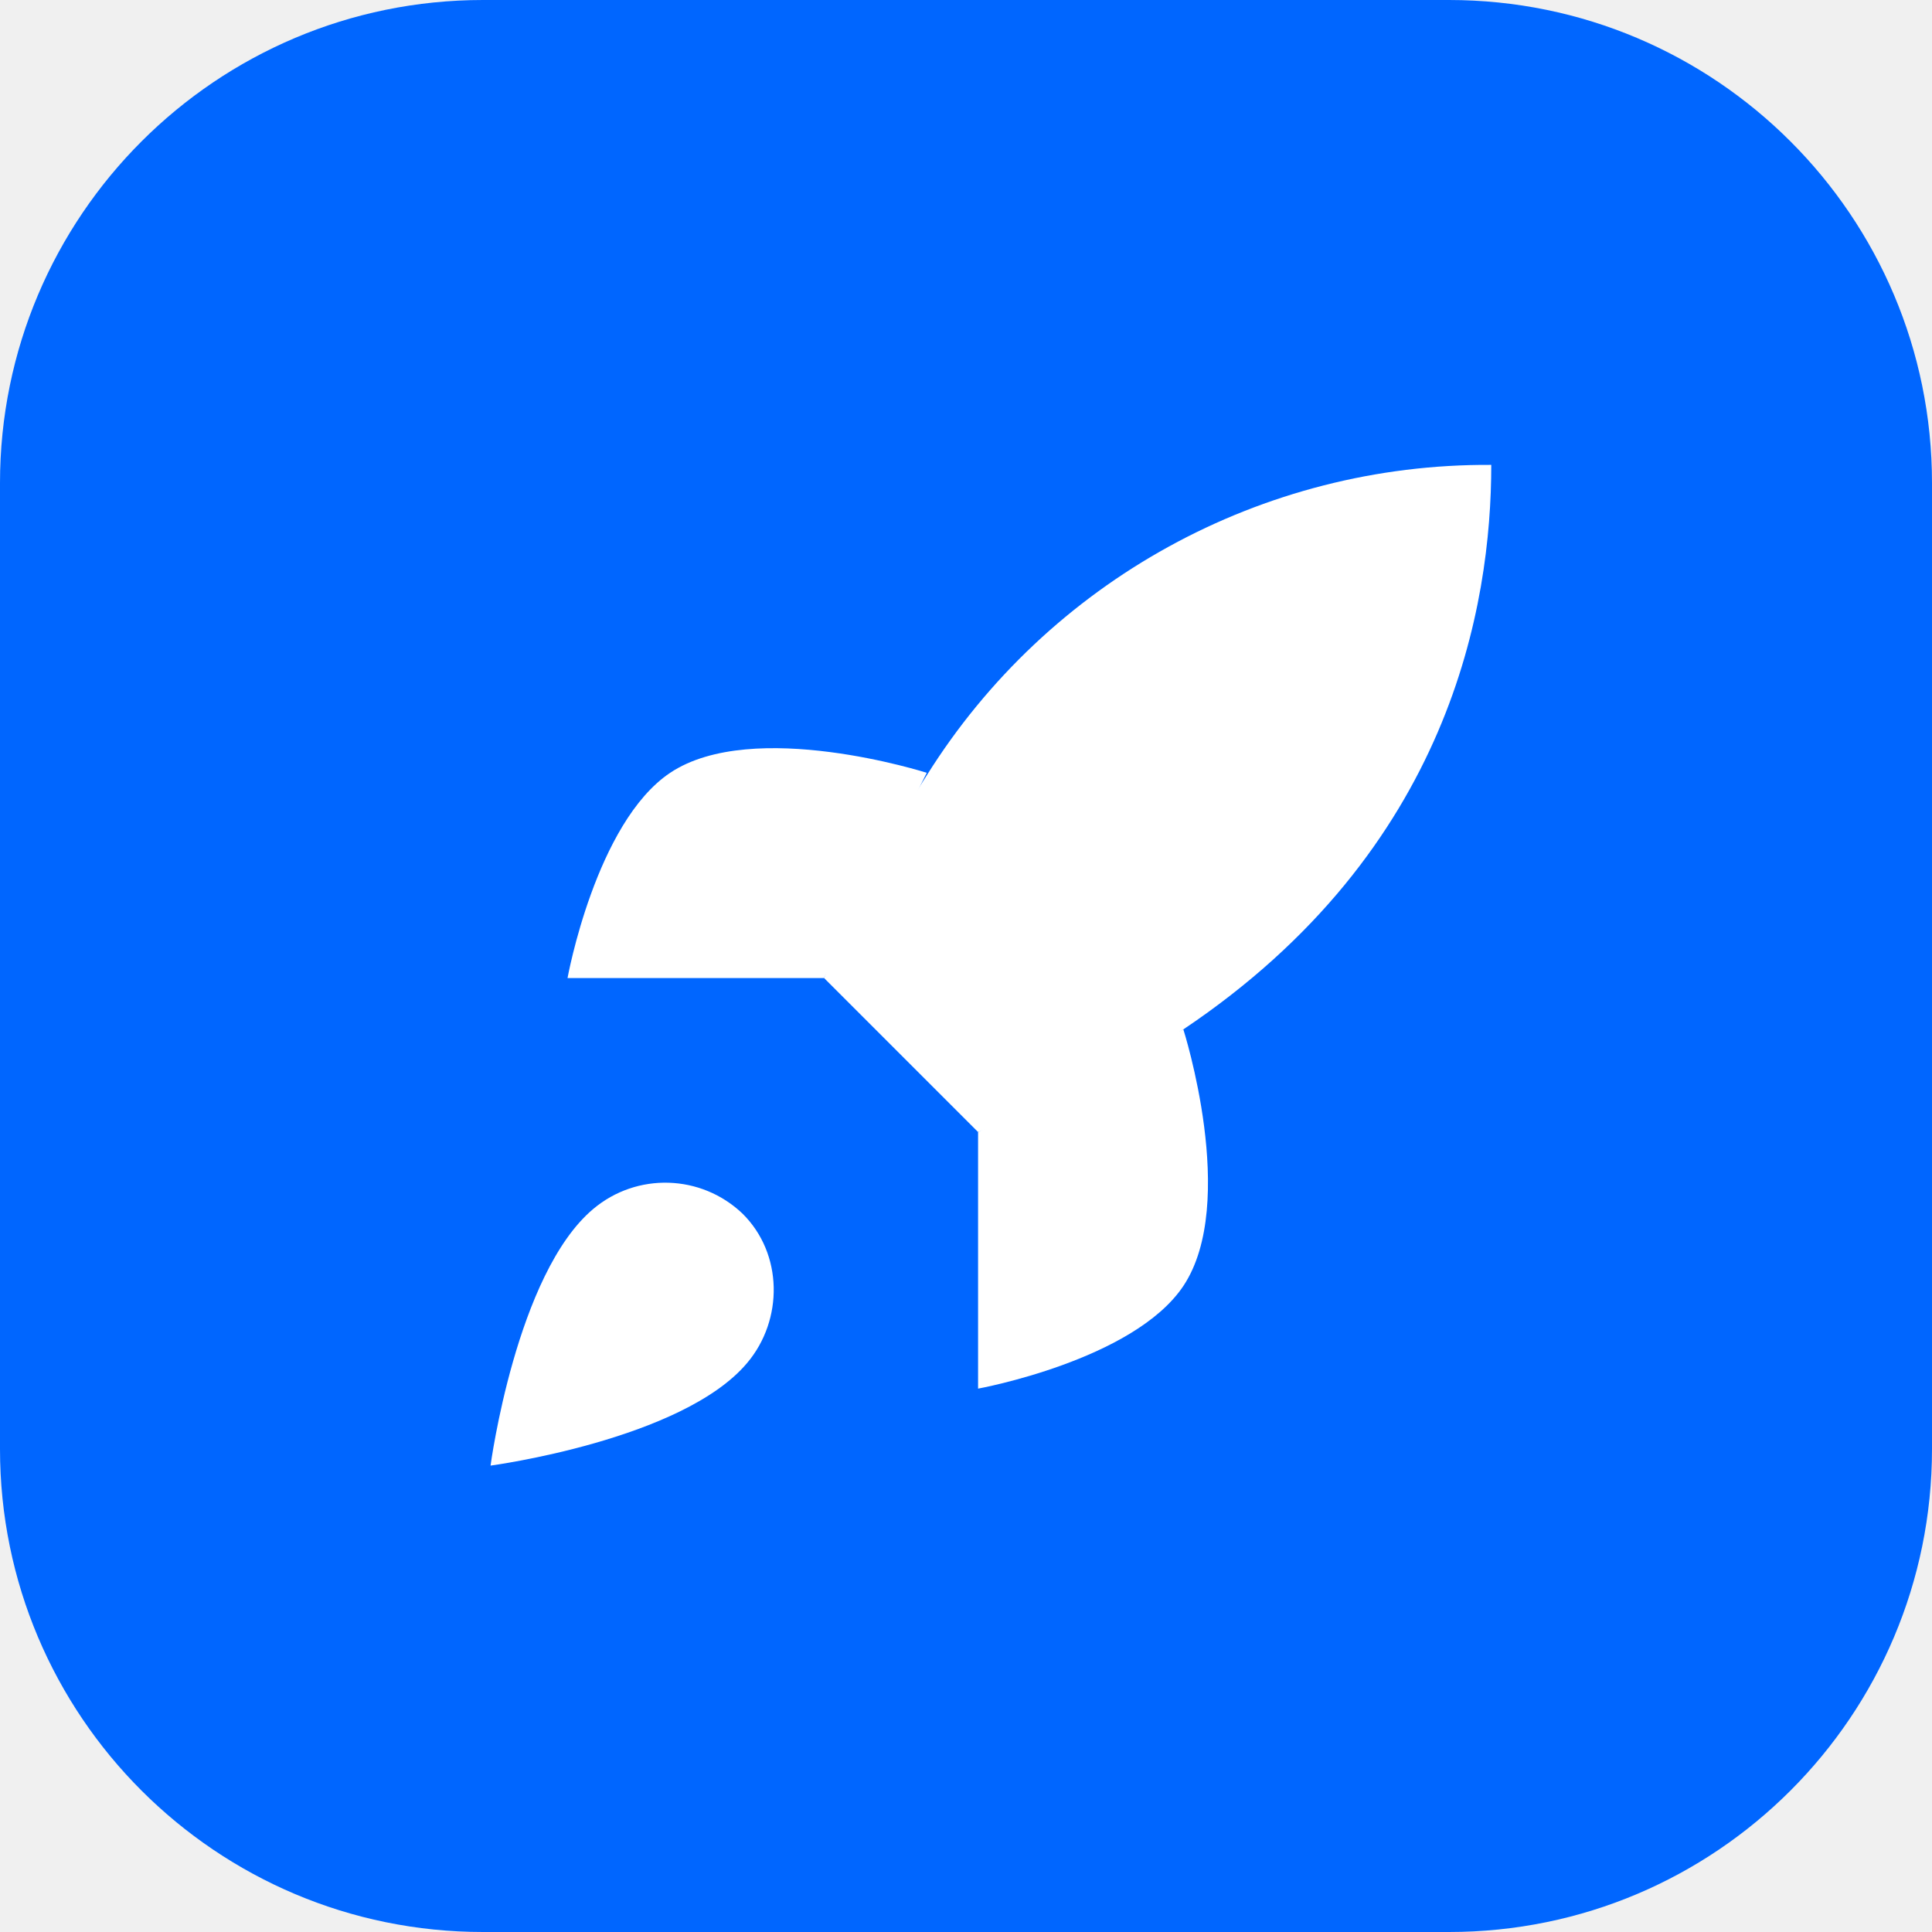
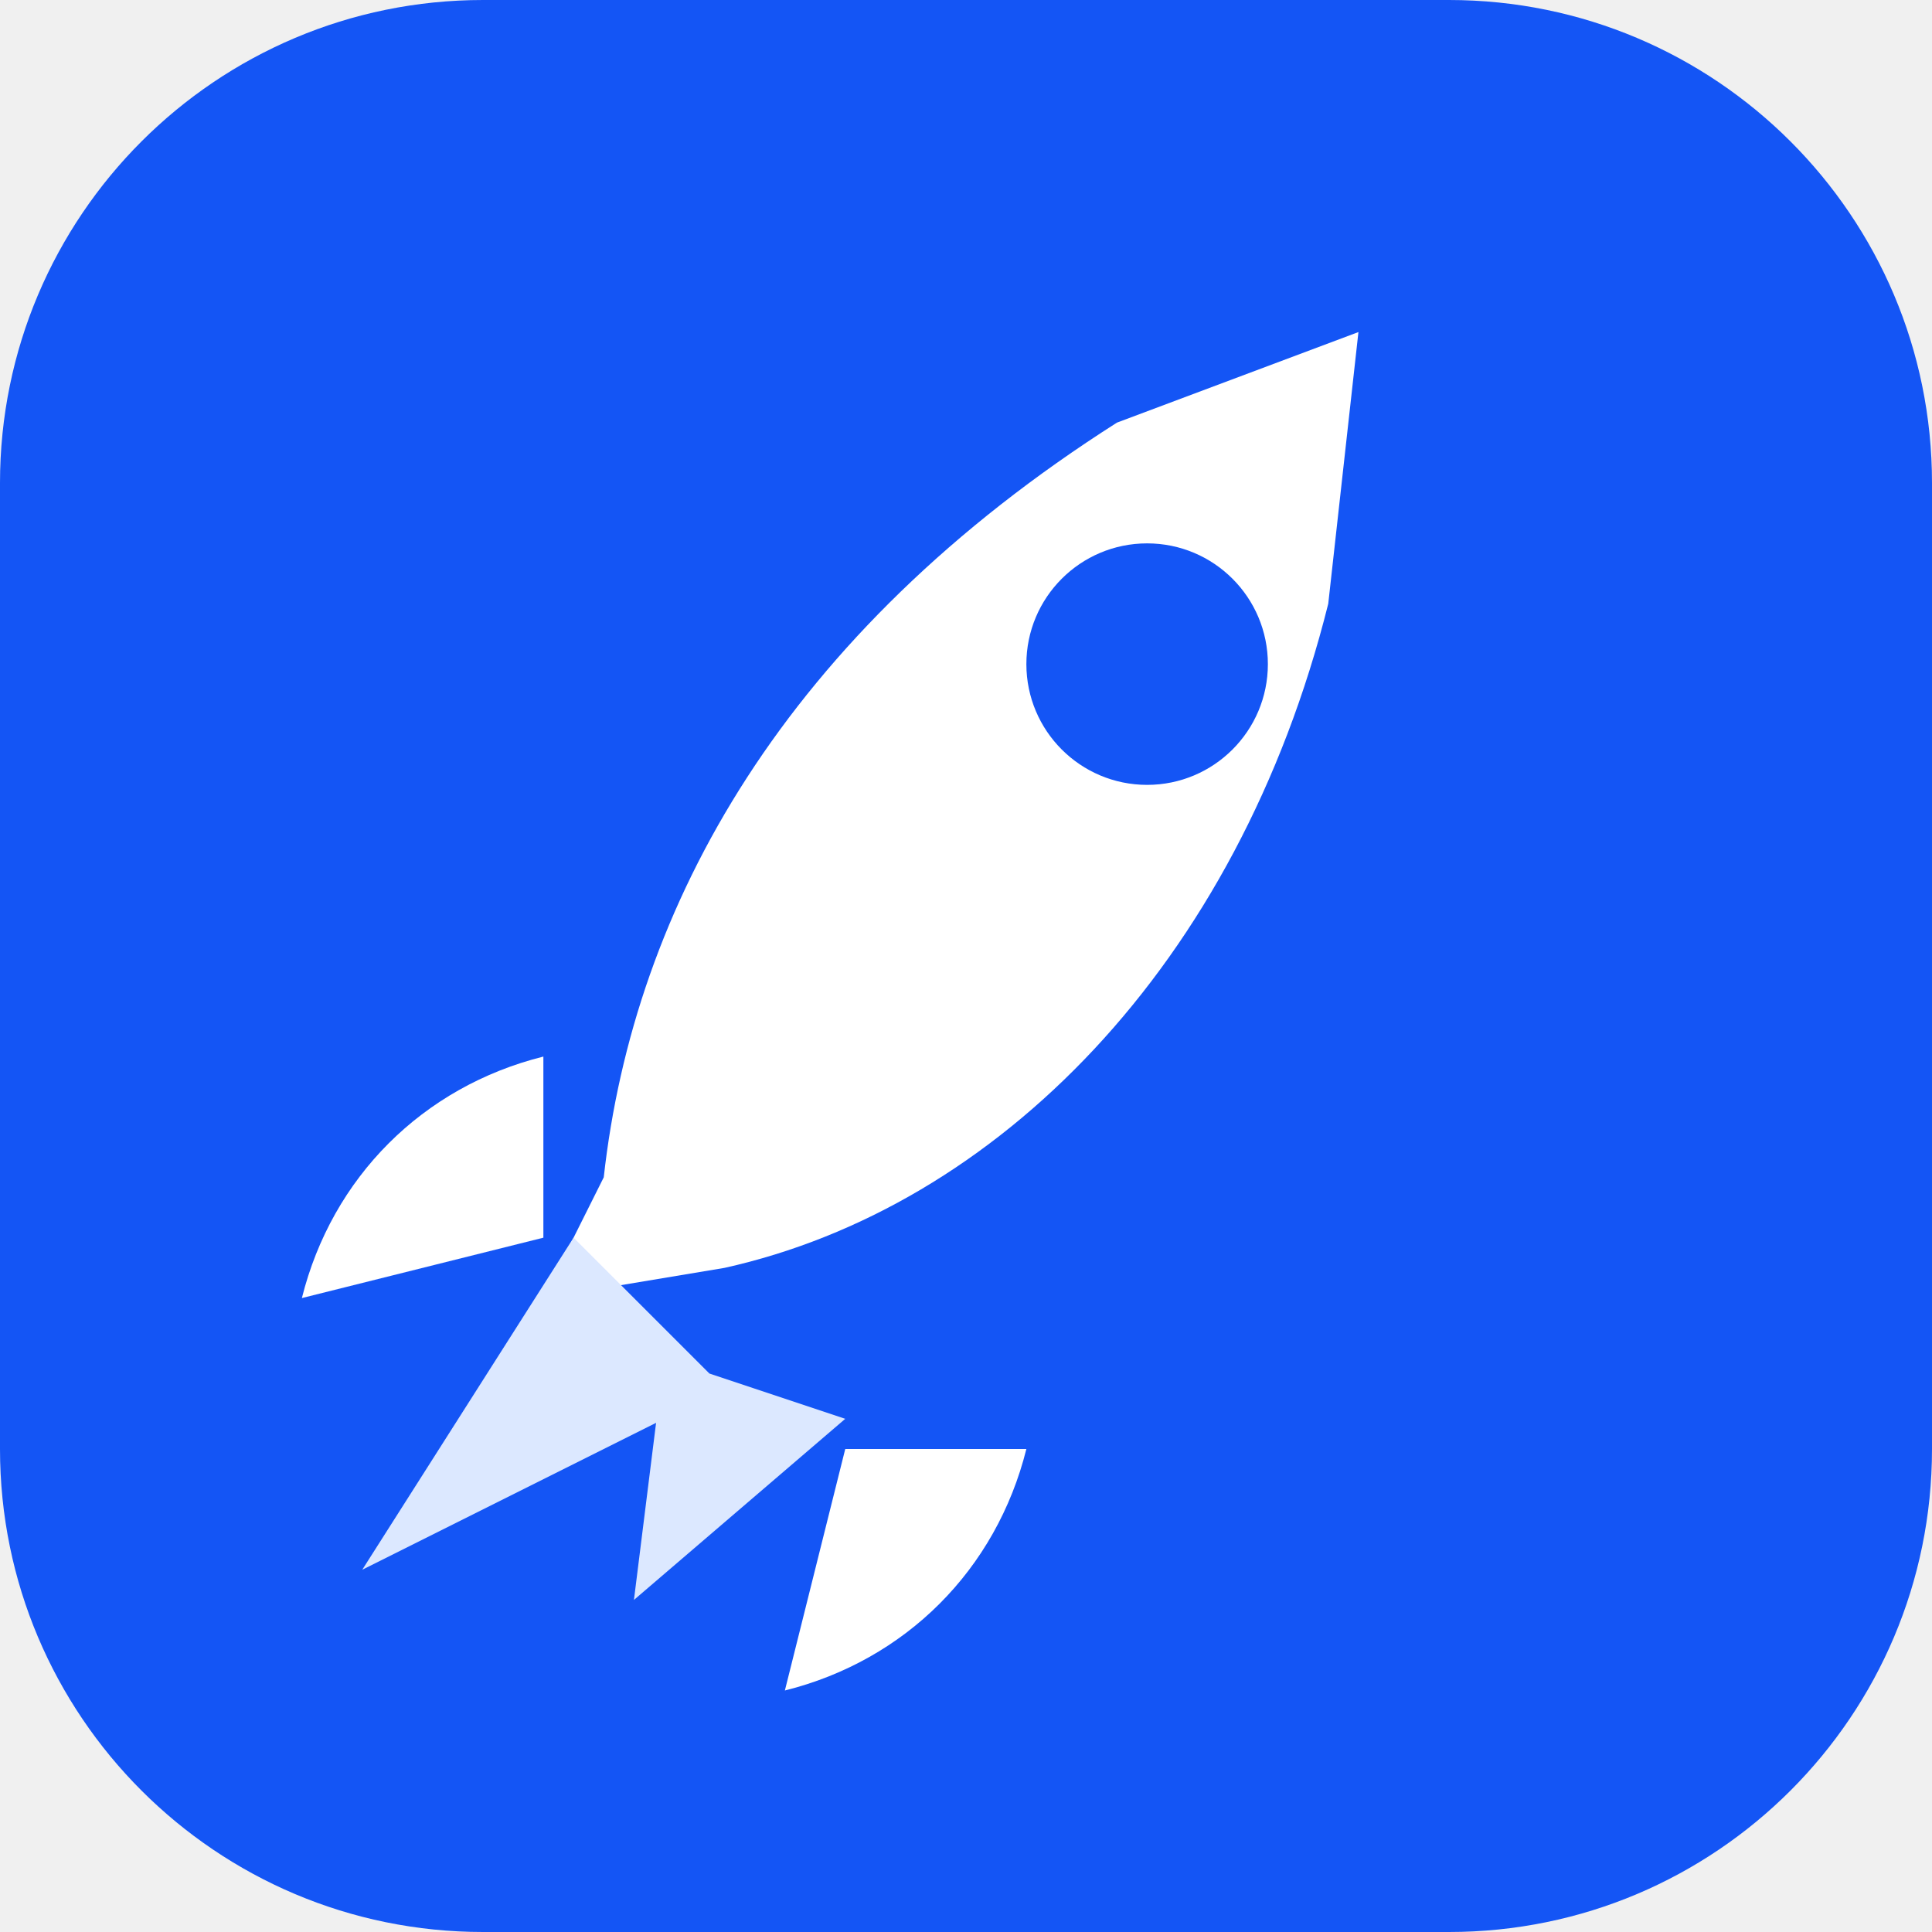
- <svg xmlns="http://www.w3.org/2000/svg" viewBox="0 0 32 32" width="32" height="32">
-   <rect width="32" height="32" rx="8" fill="#0066FF" />
-   <g transform="translate(6, 6) scale(0.85)">
-     <path d="M4.5 16.5c-1.5 1.26-2 5-2 5s3.74-.5 5-2c.71-.84.7-2.13-.09-2.91a2.18 2.18 0 0 0-2.91-.09z" fill="#FFFFFF" />
-     <path d="m12 15-3-3a22 22 0 0 1 2-3.95A12.88 12.88 0 0 1 22 2c0 2.72-.78 7.5-6 11a22.35 22.35 0 0 1-4 2z" fill="#FFFFFF" />
-     <path d="M9 12H4s.55-3.03 2-4c1.62-1.08 5 0 5 0" fill="#FFFFFF" />
-     <path d="M12 15v5s3.03-.55 4-2c1.08-1.62 0-5 0-5" fill="#FFFFFF" />
-   </g>
+ <svg xmlns="http://www.w3.org/2000/svg" viewBox="0 0 64 64">
+   <rect width="64" height="64" rx="16" fill="#1455F5" />
+   <path d="M20 39c1-9 6-18 17-25l8-3-1 9c-3 12-11 20-20 22l-6 1 2-4Z" fill="#fff" />
+   <circle cx="38" cy="22" r="4" fill="#1455F5" />
+   <path d="m19 41-7 11 12-6m-2-1-1 8 7-6" fill="#DCE8FF" />
+   <path d="M18 35c-4 1-7 4-8 8l8-2m16 7c-1 4-4 7-8 8l2-8" fill="#fff" />
</svg>
